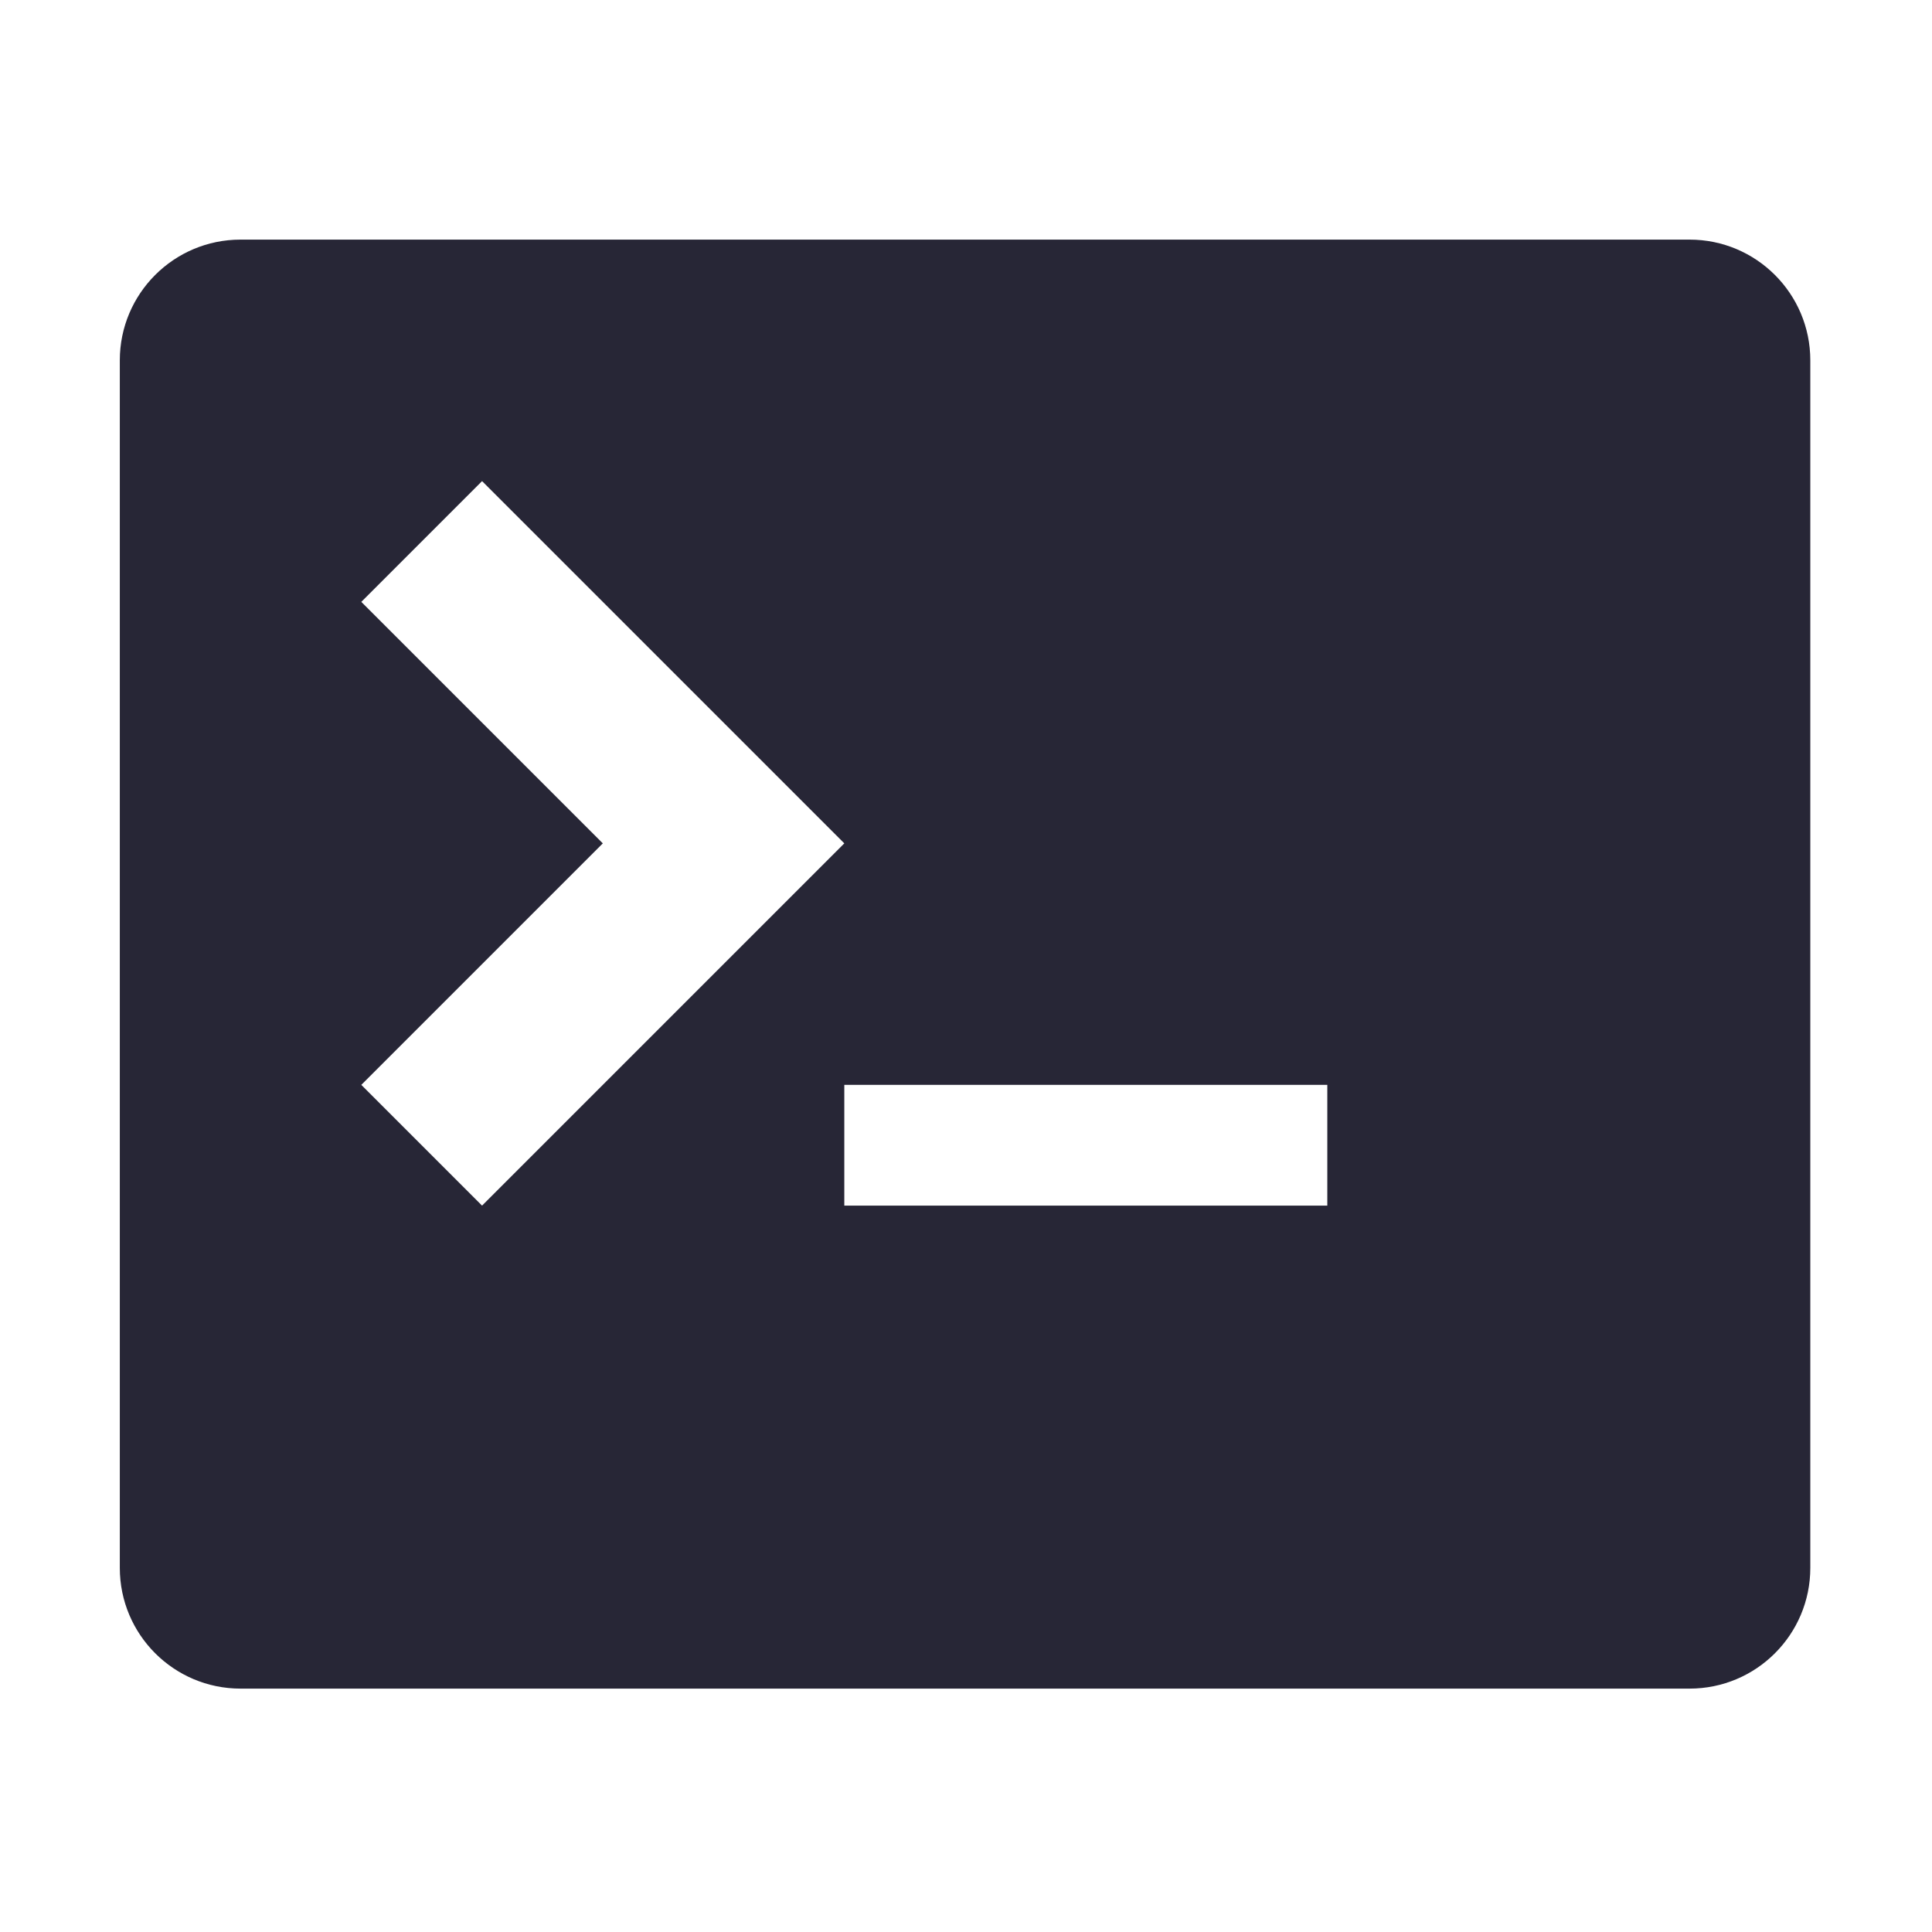
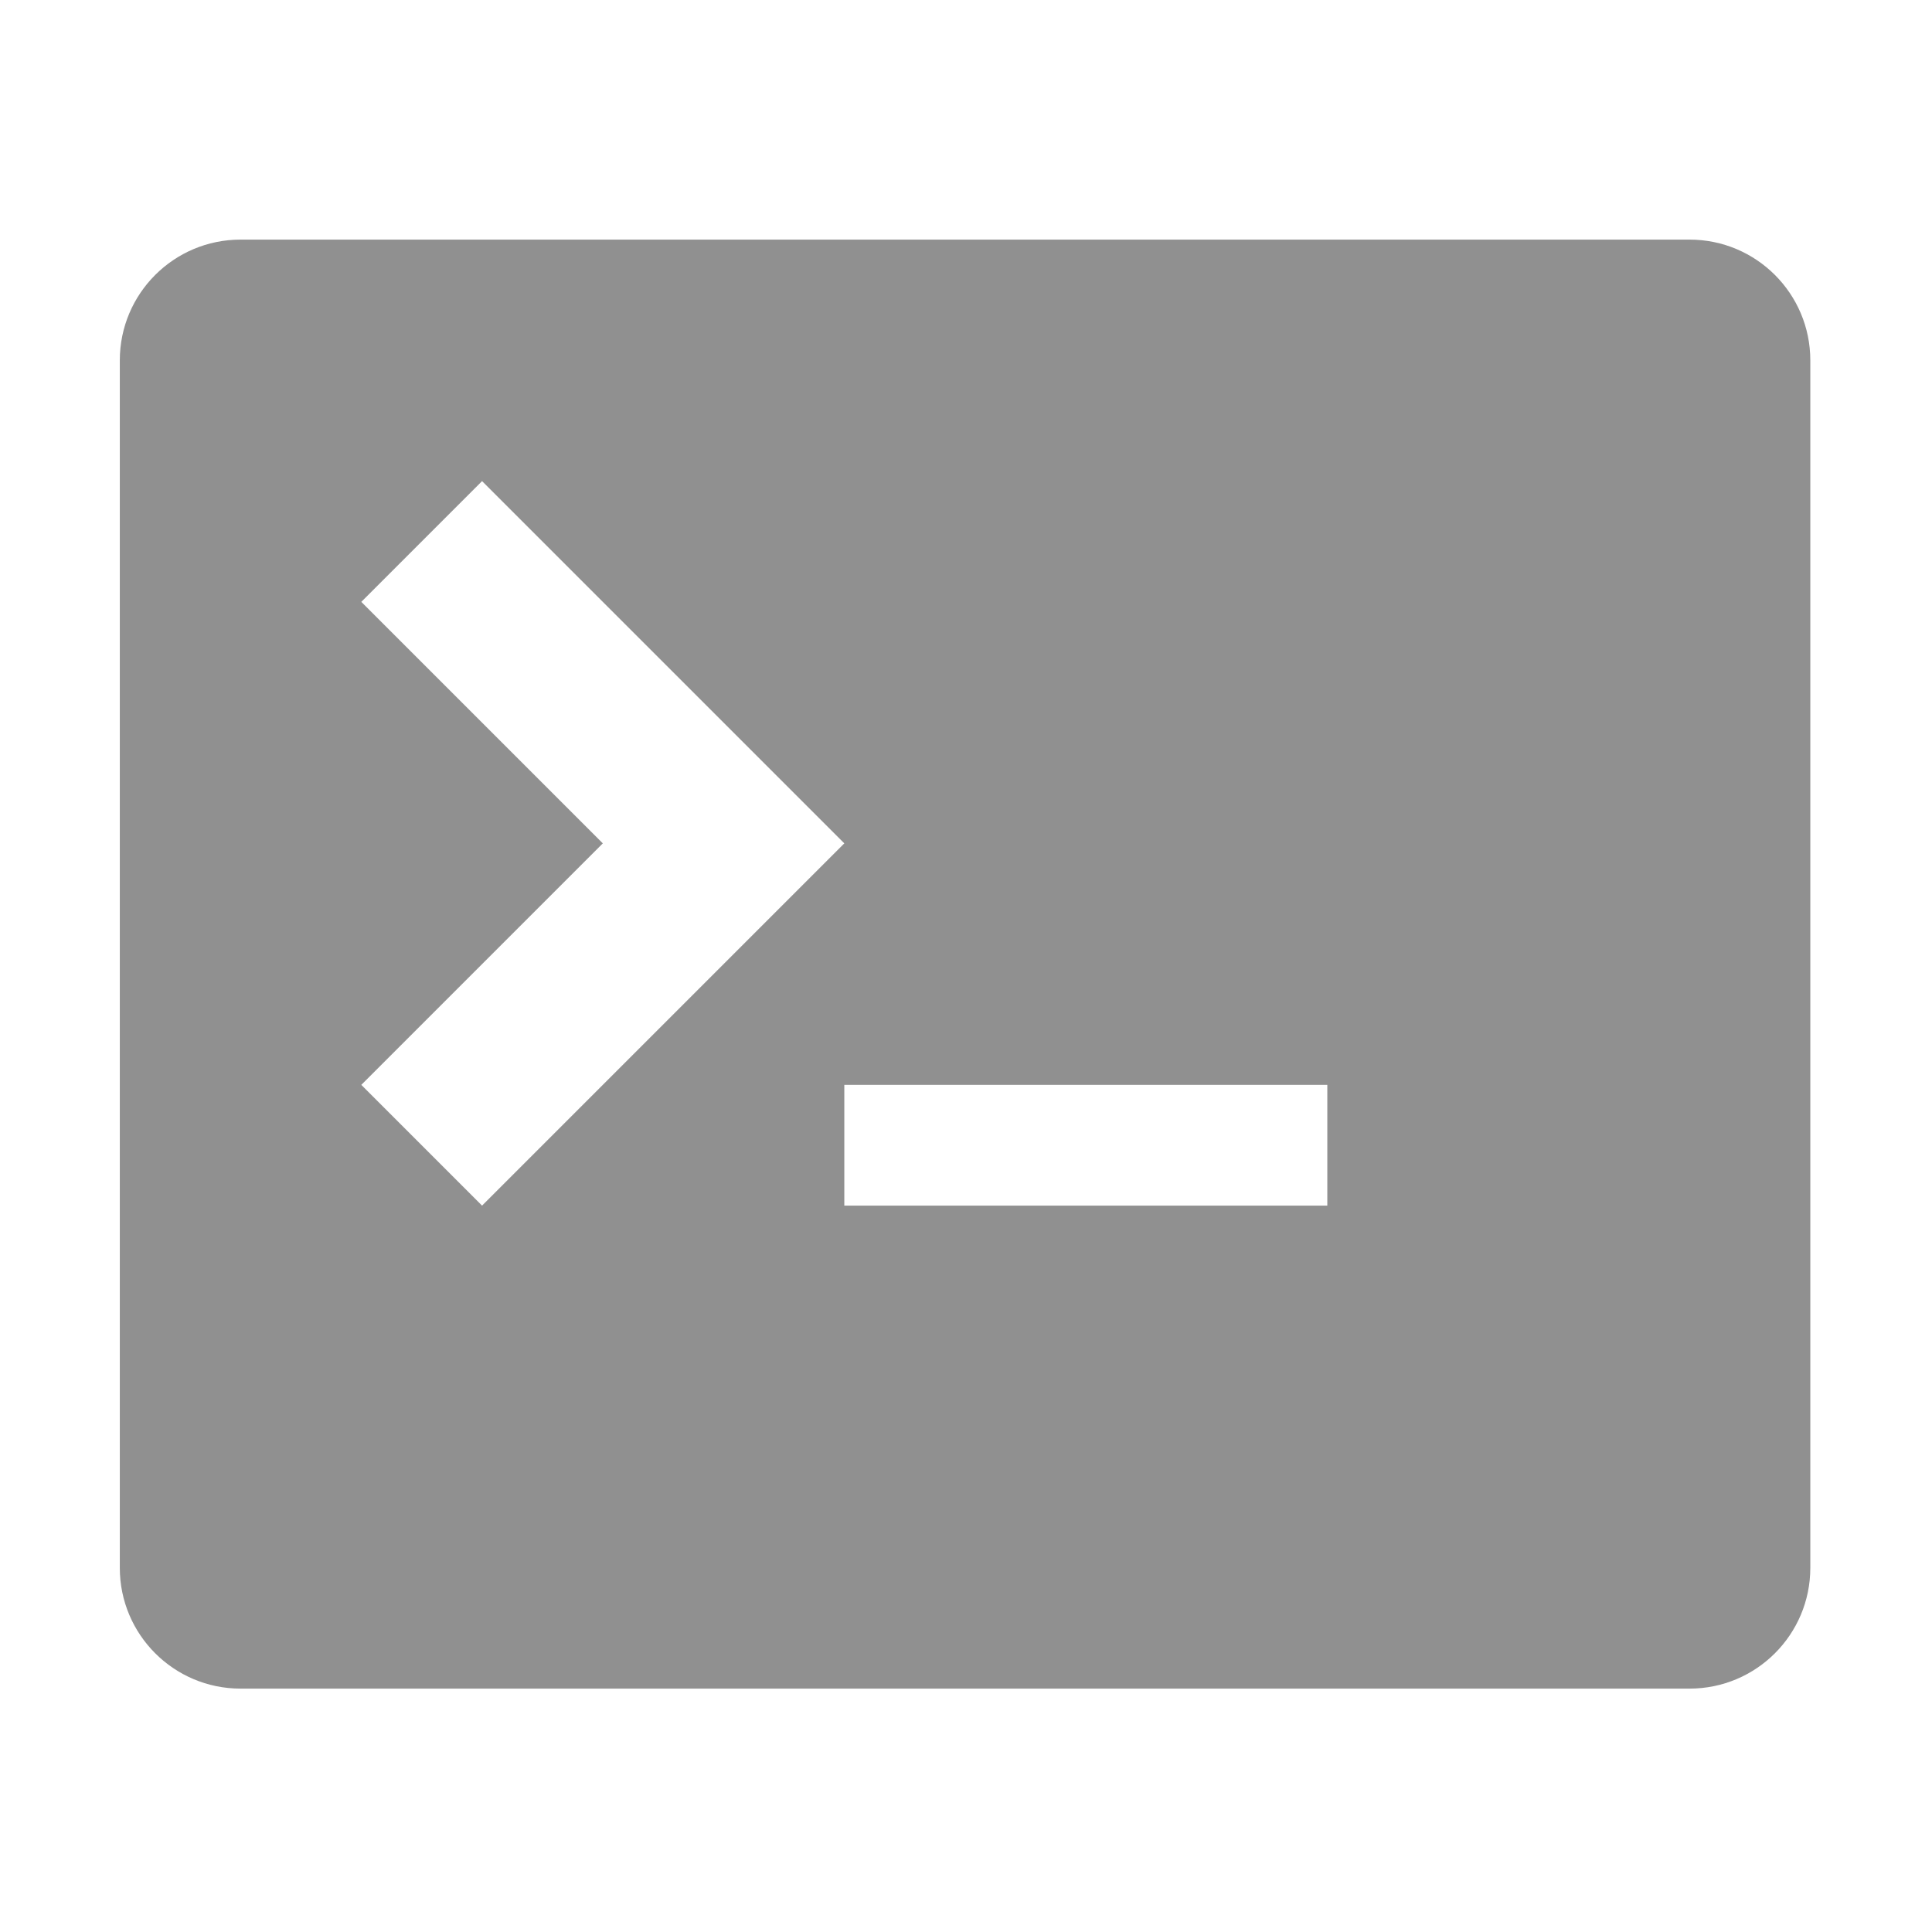
<svg xmlns="http://www.w3.org/2000/svg" version="1.1" width="256" height="256" viewBox="0 0 256 256">
  <defs>
    <style type="text/css">
@font-face {
  font-family: "ifont";
  src: url("//at.alicdn.com/t/font_1442373896_4754455.eot?#iefix") format("embedded-opentype"), url("//at.alicdn.com/t/font_1442373896_4754455.woff") format("woff"), url("//at.alicdn.com/t/font_1442373896_4754455.ttf") format("truetype"), url("//at.alicdn.com/t/font_1442373896_4754455.svg#ifont") format("svg");
}

</style>
  </defs>
  <g class="transform-group">
    <g transform="scale(0.25, 0.25)">
-       <path d="M895.5 127 127.5 127c-35.35 0-64 28.65-64 64l0 640c0 35.35 28.65 64 64 64l768 0c35.35 0 64-28.65 64-64L959.5 191C959.5 155.65 930.85 127 895.5 127zM191.5 575l128-128L191.5 319l64-64 192 192L255.5 639 191.5 575zM703.5 639 447.5 639l0-64 256 0L703.5 639z" fill="#272636" />
+       <path d="M895.5 127 127.5 127c-35.35 0-64 28.65-64 64l0 640c0 35.35 28.65 64 64 64l768 0c35.35 0 64-28.65 64-64L959.5 191C959.5 155.65 930.85 127 895.5 127zM191.5 575l128-128L191.5 319l64-64 192 192L255.5 639 191.5 575zM703.5 639 447.5 639l0-64 256 0L703.5 639z" fill="#909090" />
    </g>
  </g>
</svg>
